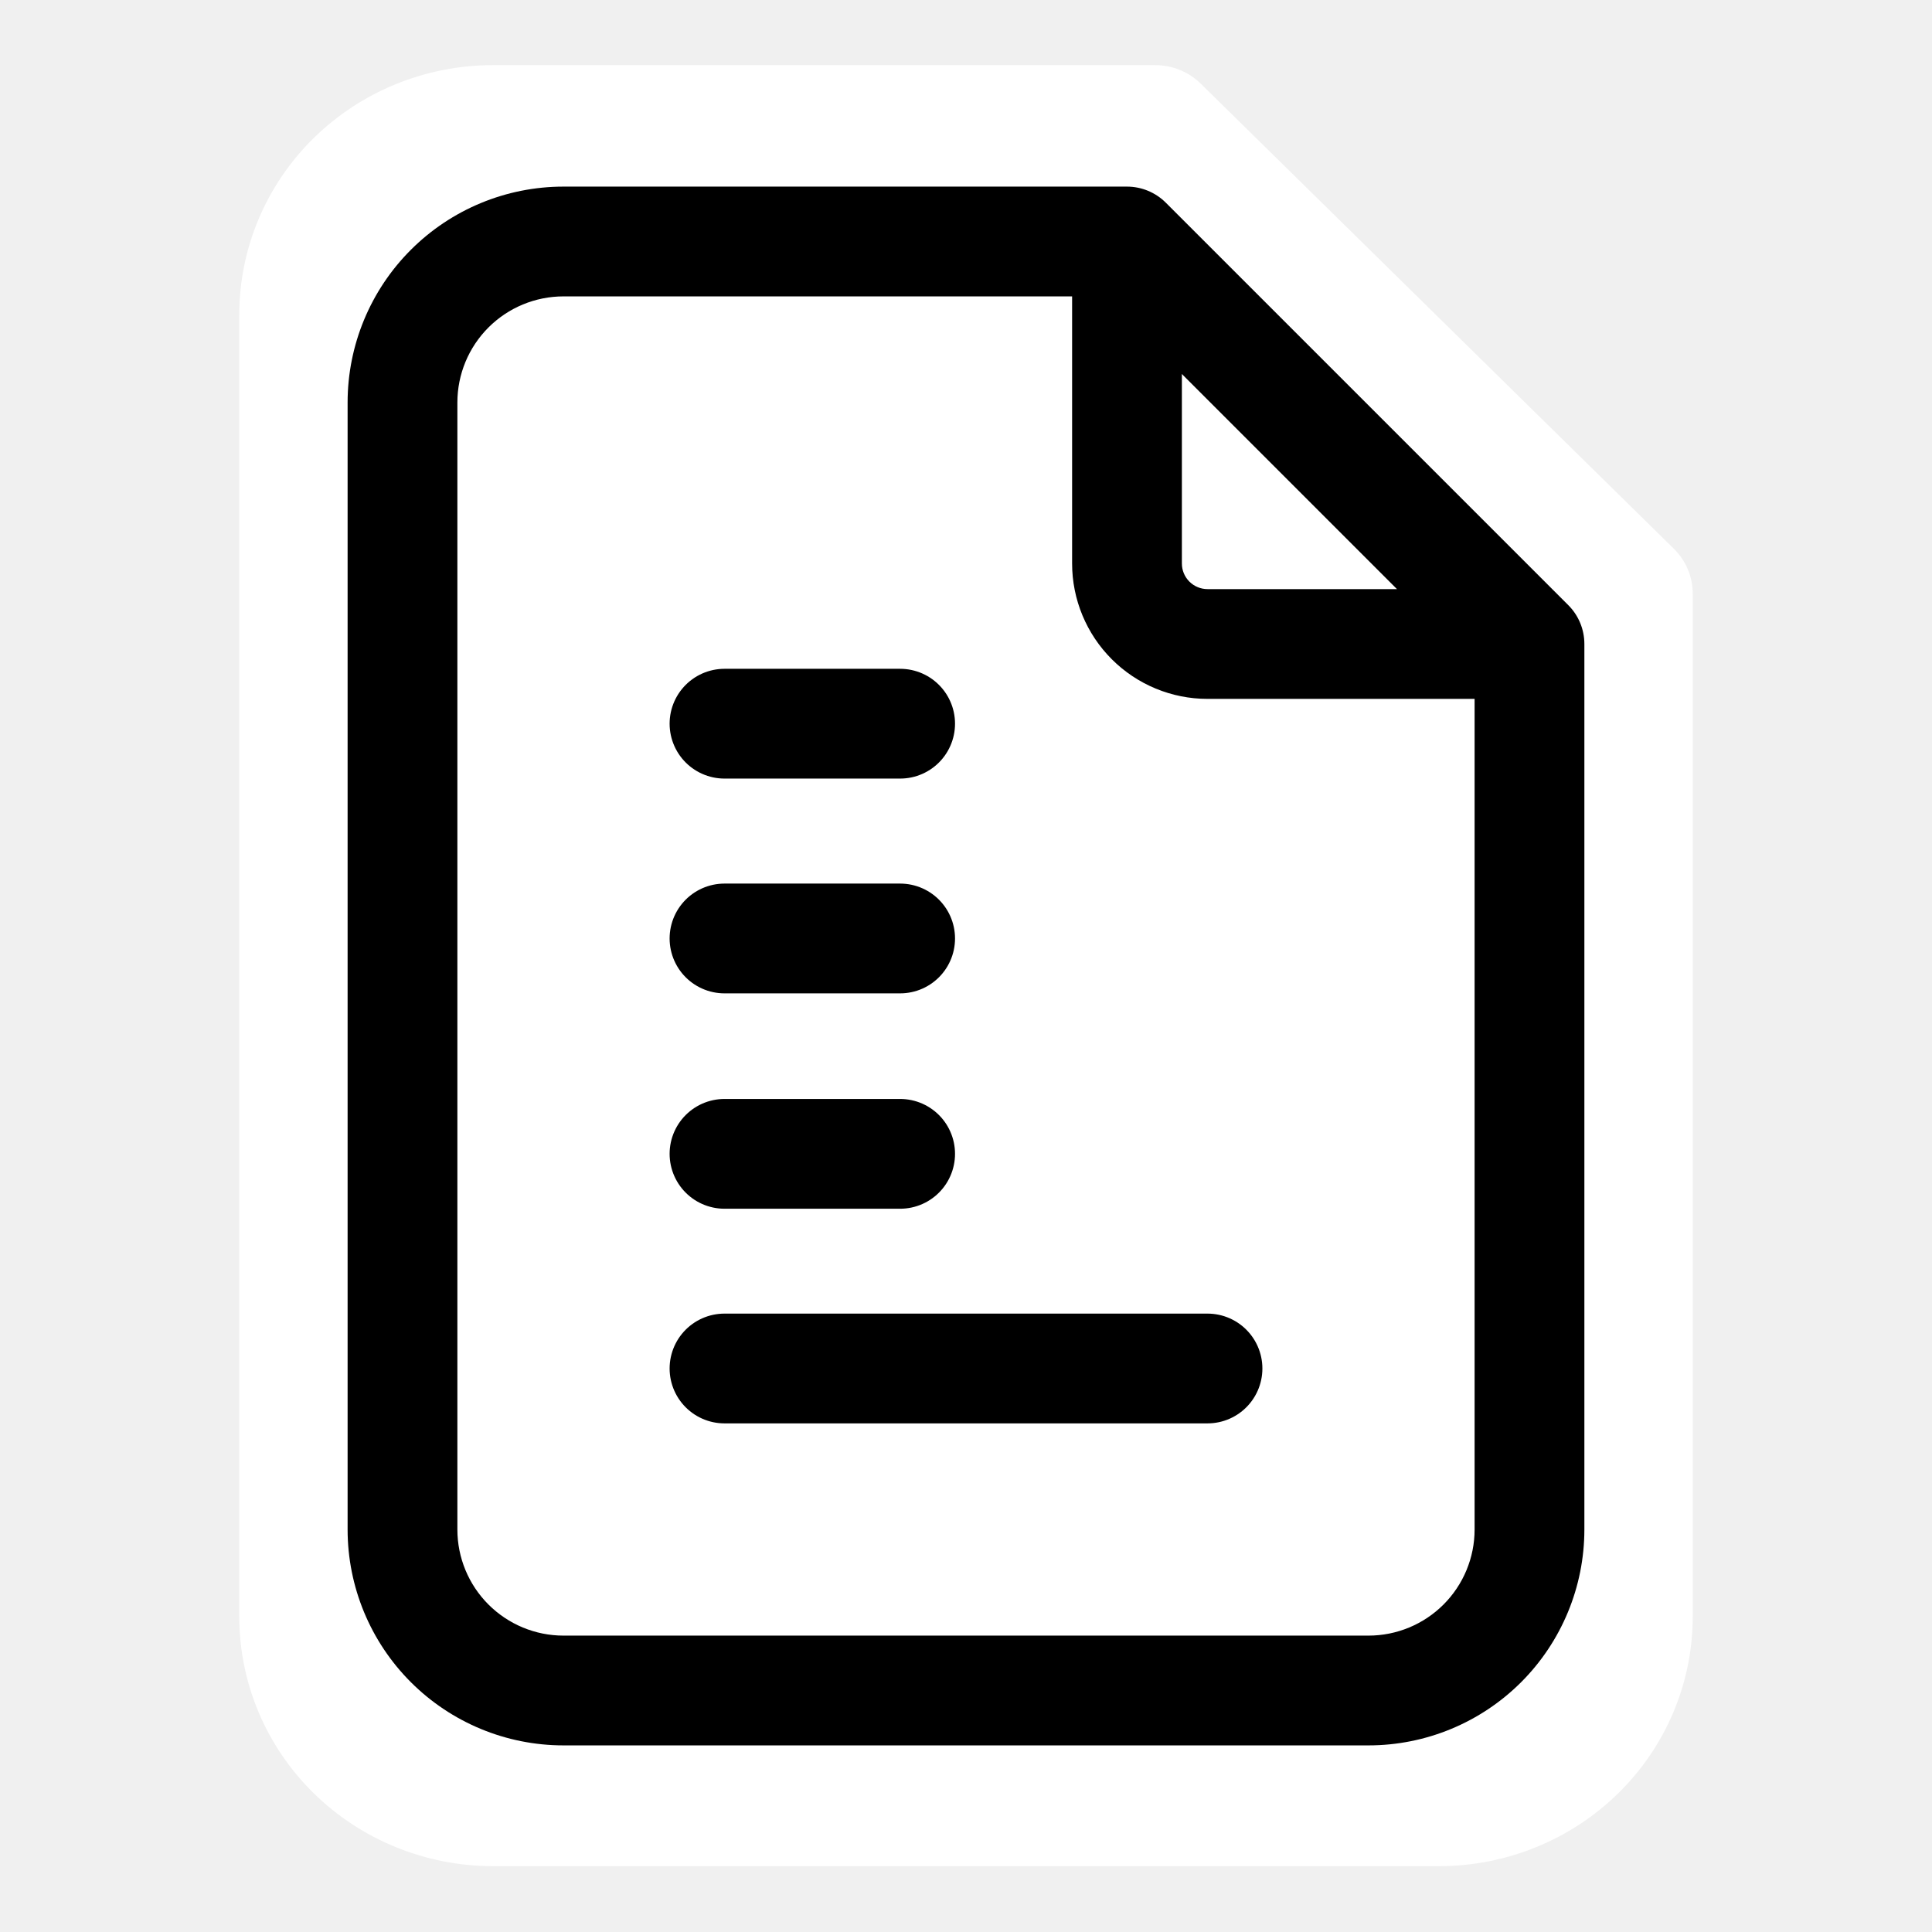
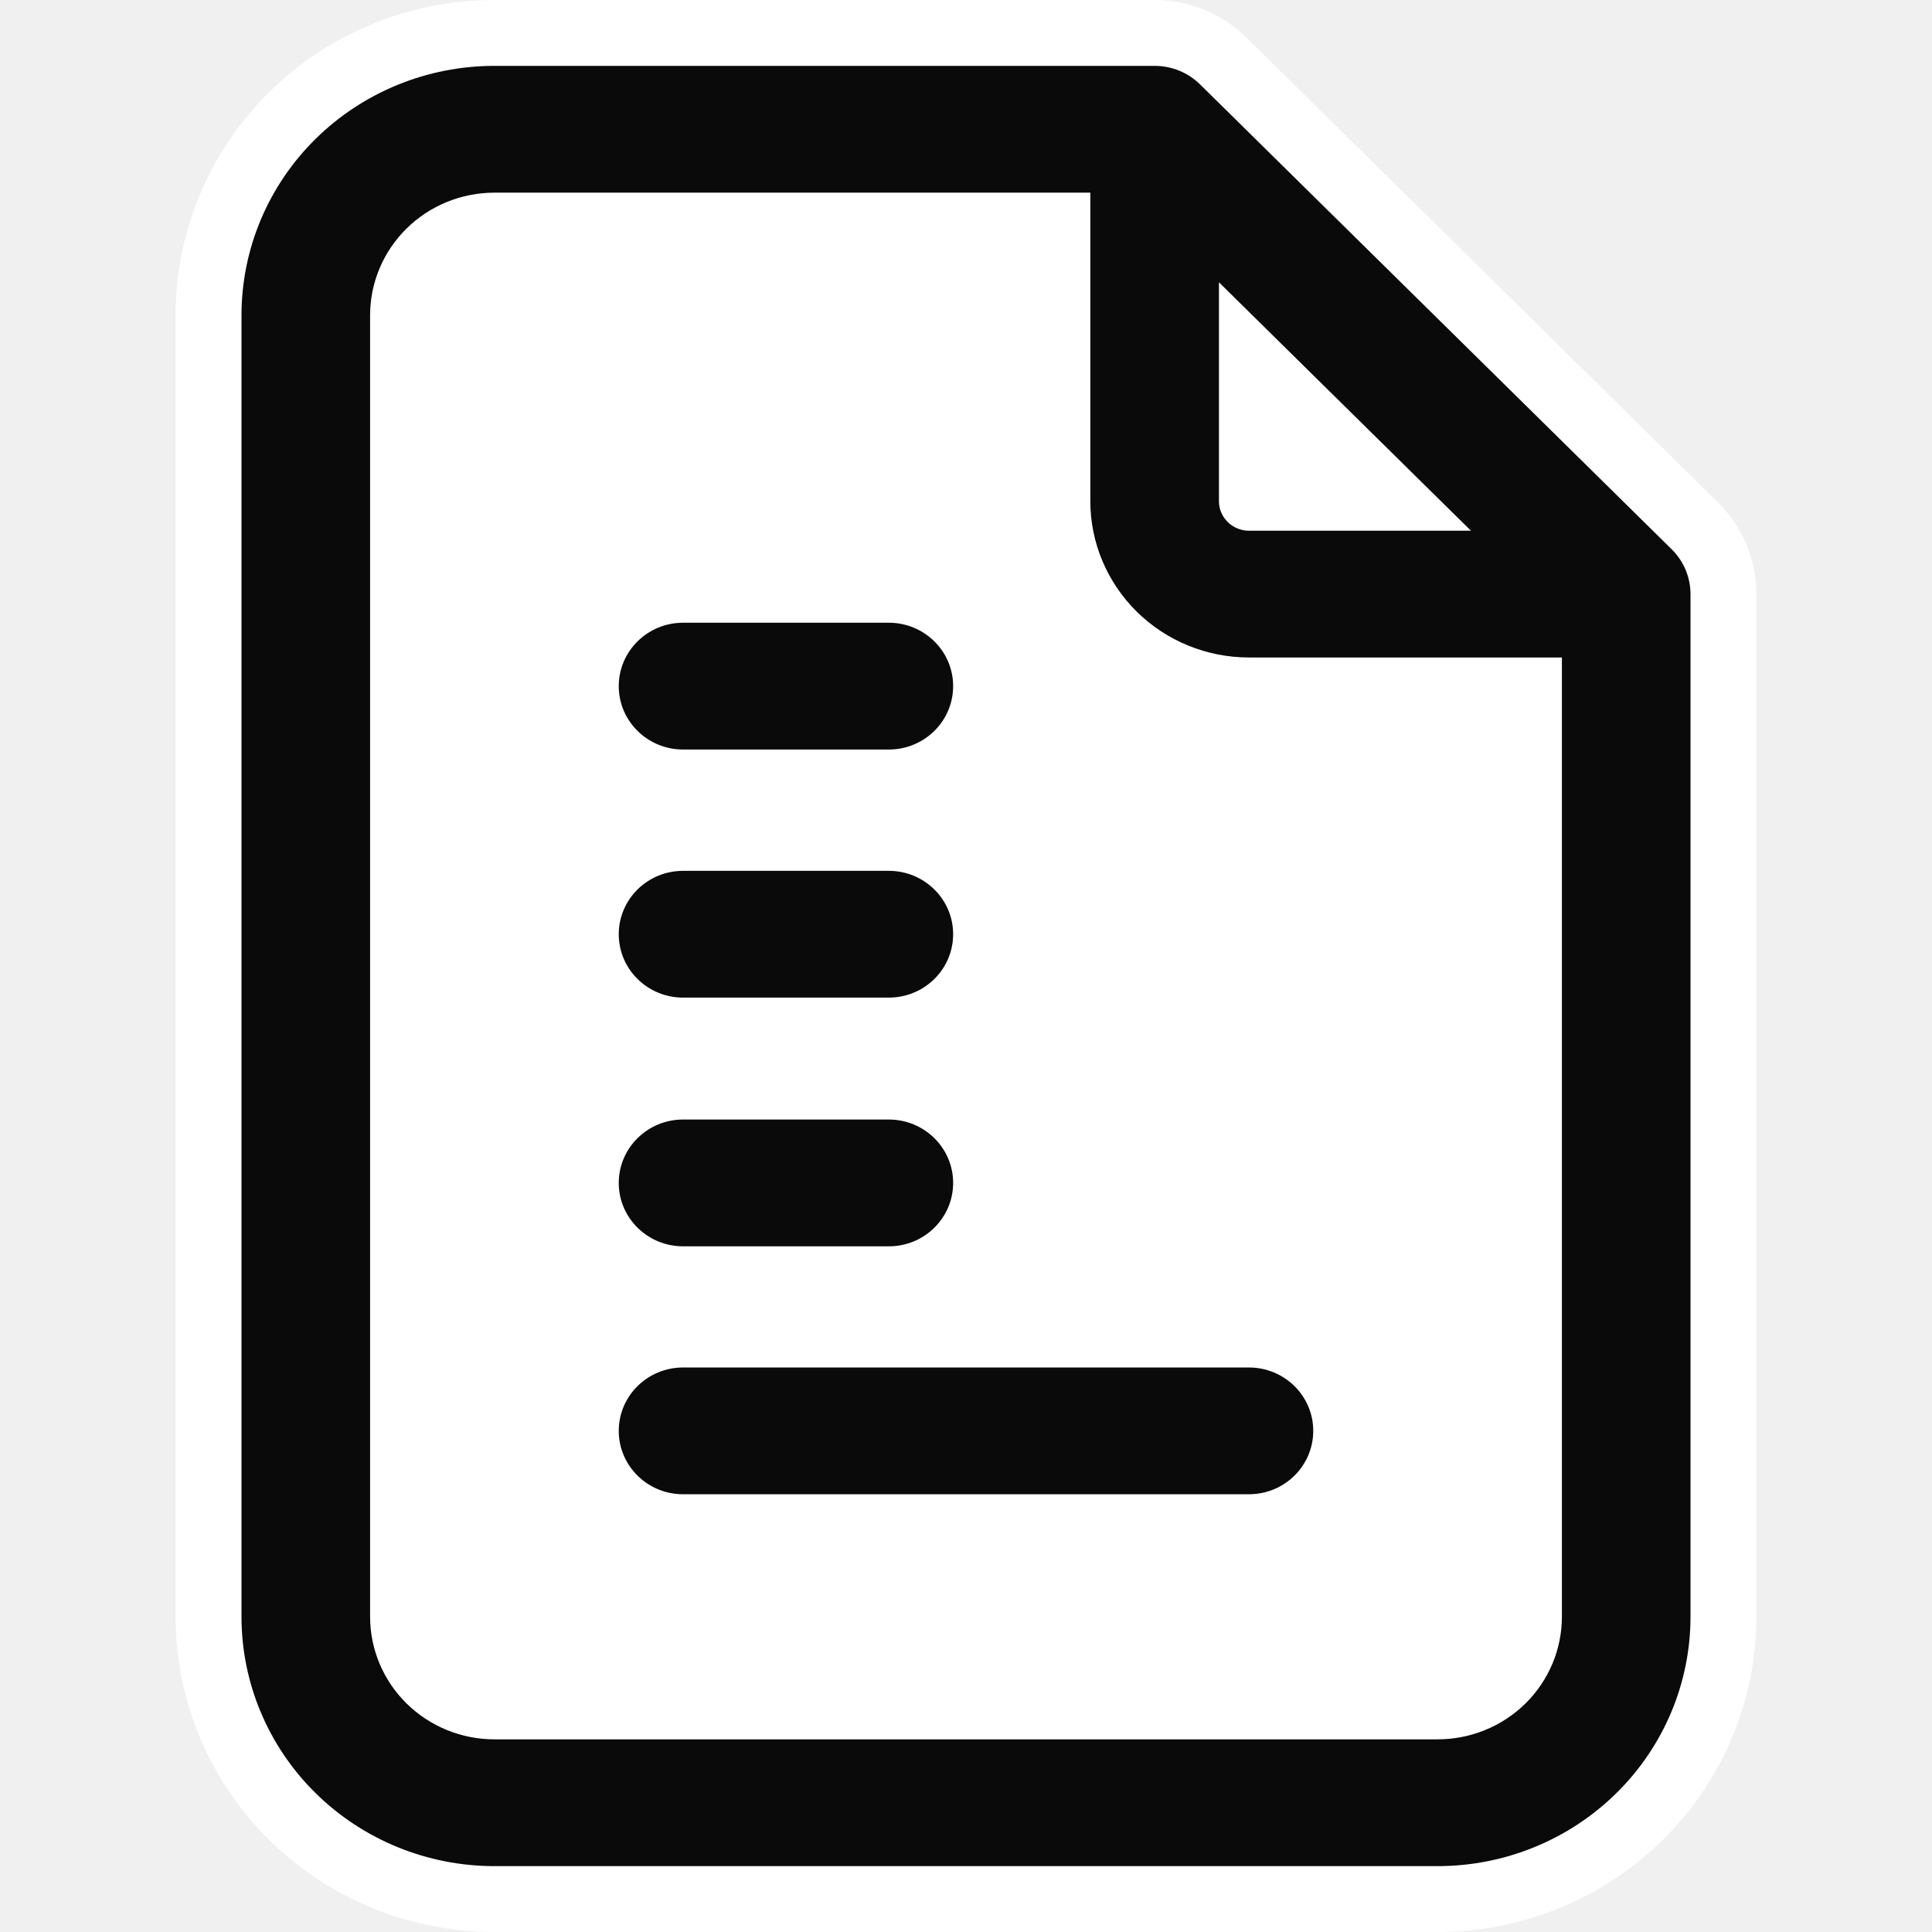
- <svg xmlns="http://www.w3.org/2000/svg" width="88" height="88" viewBox="0 0 88 88" fill="none">
-   <path d="M77.101 73.639C77.101 76.653 75.884 79.543 73.717 81.673C71.549 83.804 68.61 85.001 65.545 85.001H22.454C19.39 85 16.45 83.804 14.283 81.673C12.116 79.543 10.899 76.653 10.899 73.639V14.328C10.899 11.315 12.116 8.425 14.283 6.294C16.45 4.164 19.39 2.967 22.454 2.967H52.618C53.397 2.967 54.144 3.271 54.695 3.813L76.242 24.995C76.792 25.537 77.101 26.271 77.101 27.037V73.639Z" fill="white" style="fill:white;fill-opacity:1;" />
-   <path d="M33 62.333H55M33 42.746H41M33 32.963H41M33 52.556H41" stroke="black" style="stroke:black;stroke-opacity:1;" stroke-width="5" stroke-linecap="round" stroke-linejoin="round" />
-   <path d="M72.166 69.667C72.166 72.275 71.13 74.776 69.287 76.62C67.442 78.464 64.941 79.5 62.333 79.5H25.666C23.058 79.5 20.557 78.464 18.713 76.62C16.869 74.776 15.833 72.275 15.833 69.667V18.333C15.833 15.725 16.869 13.224 18.713 11.38C20.557 9.536 23.058 8.5 25.666 8.5H51.333C51.996 8.5 52.632 8.764 53.101 9.232L71.435 27.565C71.904 28.034 72.166 28.67 72.166 29.333V69.667ZM53.833 25.667C53.833 25.976 53.956 26.273 54.175 26.491C54.394 26.71 54.691 26.833 55 26.833H63.63L53.833 17.035V25.667ZM20.833 69.667C20.833 70.949 21.343 72.178 22.249 73.084C23.156 73.99 24.385 74.5 25.666 74.5H62.333C63.615 74.5 64.845 73.99 65.751 73.084C66.657 72.178 67.166 70.949 67.166 69.667V31.833H55C53.365 31.833 51.796 31.184 50.64 30.027C49.484 28.871 48.833 27.302 48.833 25.667V13.5H25.666C24.385 13.5 23.156 14.01 22.249 14.916C21.343 15.822 20.833 17.051 20.833 18.333V69.667Z" fill="black" style="fill:black;fill-opacity:1;" />
+ <svg xmlns="http://www.w3.org/2000/svg" width="64" height="64" viewBox="0 0 64 64" fill="none">
+   <path d="M5.818 53.559V10.441C5.818 7.662 6.938 5.003 8.922 3.047C10.905 1.092 13.588 9.08592e-05 16.378 0H38.249C39.312 0 40.339 0.39 41.131 1.097L41.286 1.243L56.908 16.642L57.057 16.796C57.777 17.58 58.182 18.608 58.182 19.68V53.559C58.182 56.338 57.062 58.997 55.078 60.953C53.095 62.907 50.412 64 47.621 64H16.378C13.588 64 10.905 62.908 8.922 60.953C6.938 58.997 5.818 56.338 5.818 53.559Z" fill="white" style="fill:white;fill-opacity:1;" />
+   <path d="M41.373 45.3C42.549 45.3 43.503 46.24 43.503 47.399C43.503 48.559 42.549 49.499 41.373 49.499H22.627C21.451 49.499 20.497 48.559 20.497 47.399C20.497 46.24 21.451 45.3 22.627 45.3H41.373ZM29.444 37.086C30.62 37.086 31.574 38.026 31.574 39.186C31.574 40.346 30.62 41.286 29.444 41.286H22.627C21.451 41.286 20.497 40.346 20.497 39.186C20.497 38.026 21.451 37.086 22.627 37.086H29.444ZM29.444 28.848C30.62 28.848 31.574 29.788 31.574 30.947C31.574 32.107 30.62 33.047 29.444 33.047H22.627C21.451 33.047 20.497 32.107 20.497 30.947C20.497 29.788 21.451 28.848 22.627 28.848H29.444ZM29.444 20.629C30.62 20.629 31.574 21.57 31.574 22.729C31.574 23.889 30.62 24.829 29.444 24.829H22.627C21.451 24.829 20.497 23.889 20.497 22.729C20.497 21.57 21.451 20.629 22.627 20.629H29.444Z" fill="#0A0A0A" style="fill:#0A0A0A;fill:color(display-p3 0.039 0.039 0.039);fill-opacity:1;" />
+   <path d="M56 53.559C56 55.749 55.117 57.85 53.546 59.399C51.975 60.948 49.844 61.818 47.621 61.818H16.378C14.156 61.818 12.025 60.948 10.454 59.399C8.883 57.85 8 55.749 8 53.559V10.441C8 8.251 8.883 6.15 10.454 4.601C12.025 3.052 14.156 2.182 16.378 2.182H38.249C38.814 2.182 39.355 2.403 39.755 2.797L55.377 18.196C55.776 18.59 56 19.124 56 19.68V53.559ZM40.379 16.601C40.379 16.861 40.484 17.11 40.67 17.294C40.857 17.477 41.11 17.581 41.373 17.581H48.727L40.379 9.351V16.601ZM12.26 53.559C12.261 54.636 12.695 55.668 13.467 56.429C14.239 57.19 15.286 57.618 16.378 57.618H47.621C48.714 57.618 49.762 57.19 50.534 56.429C51.306 55.668 51.739 54.635 51.74 53.559V21.78H41.373C39.98 21.78 38.643 21.235 37.658 20.264C36.673 19.292 36.119 17.975 36.118 16.601V6.382H16.378C15.286 6.382 14.239 6.81 13.467 7.571C12.695 8.332 12.261 9.364 12.26 10.441V53.559Z" fill="#0A0A0A" style="fill:#0A0A0A;fill:color(display-p3 0.039 0.039 0.039);fill-opacity:1;" />
</svg>
